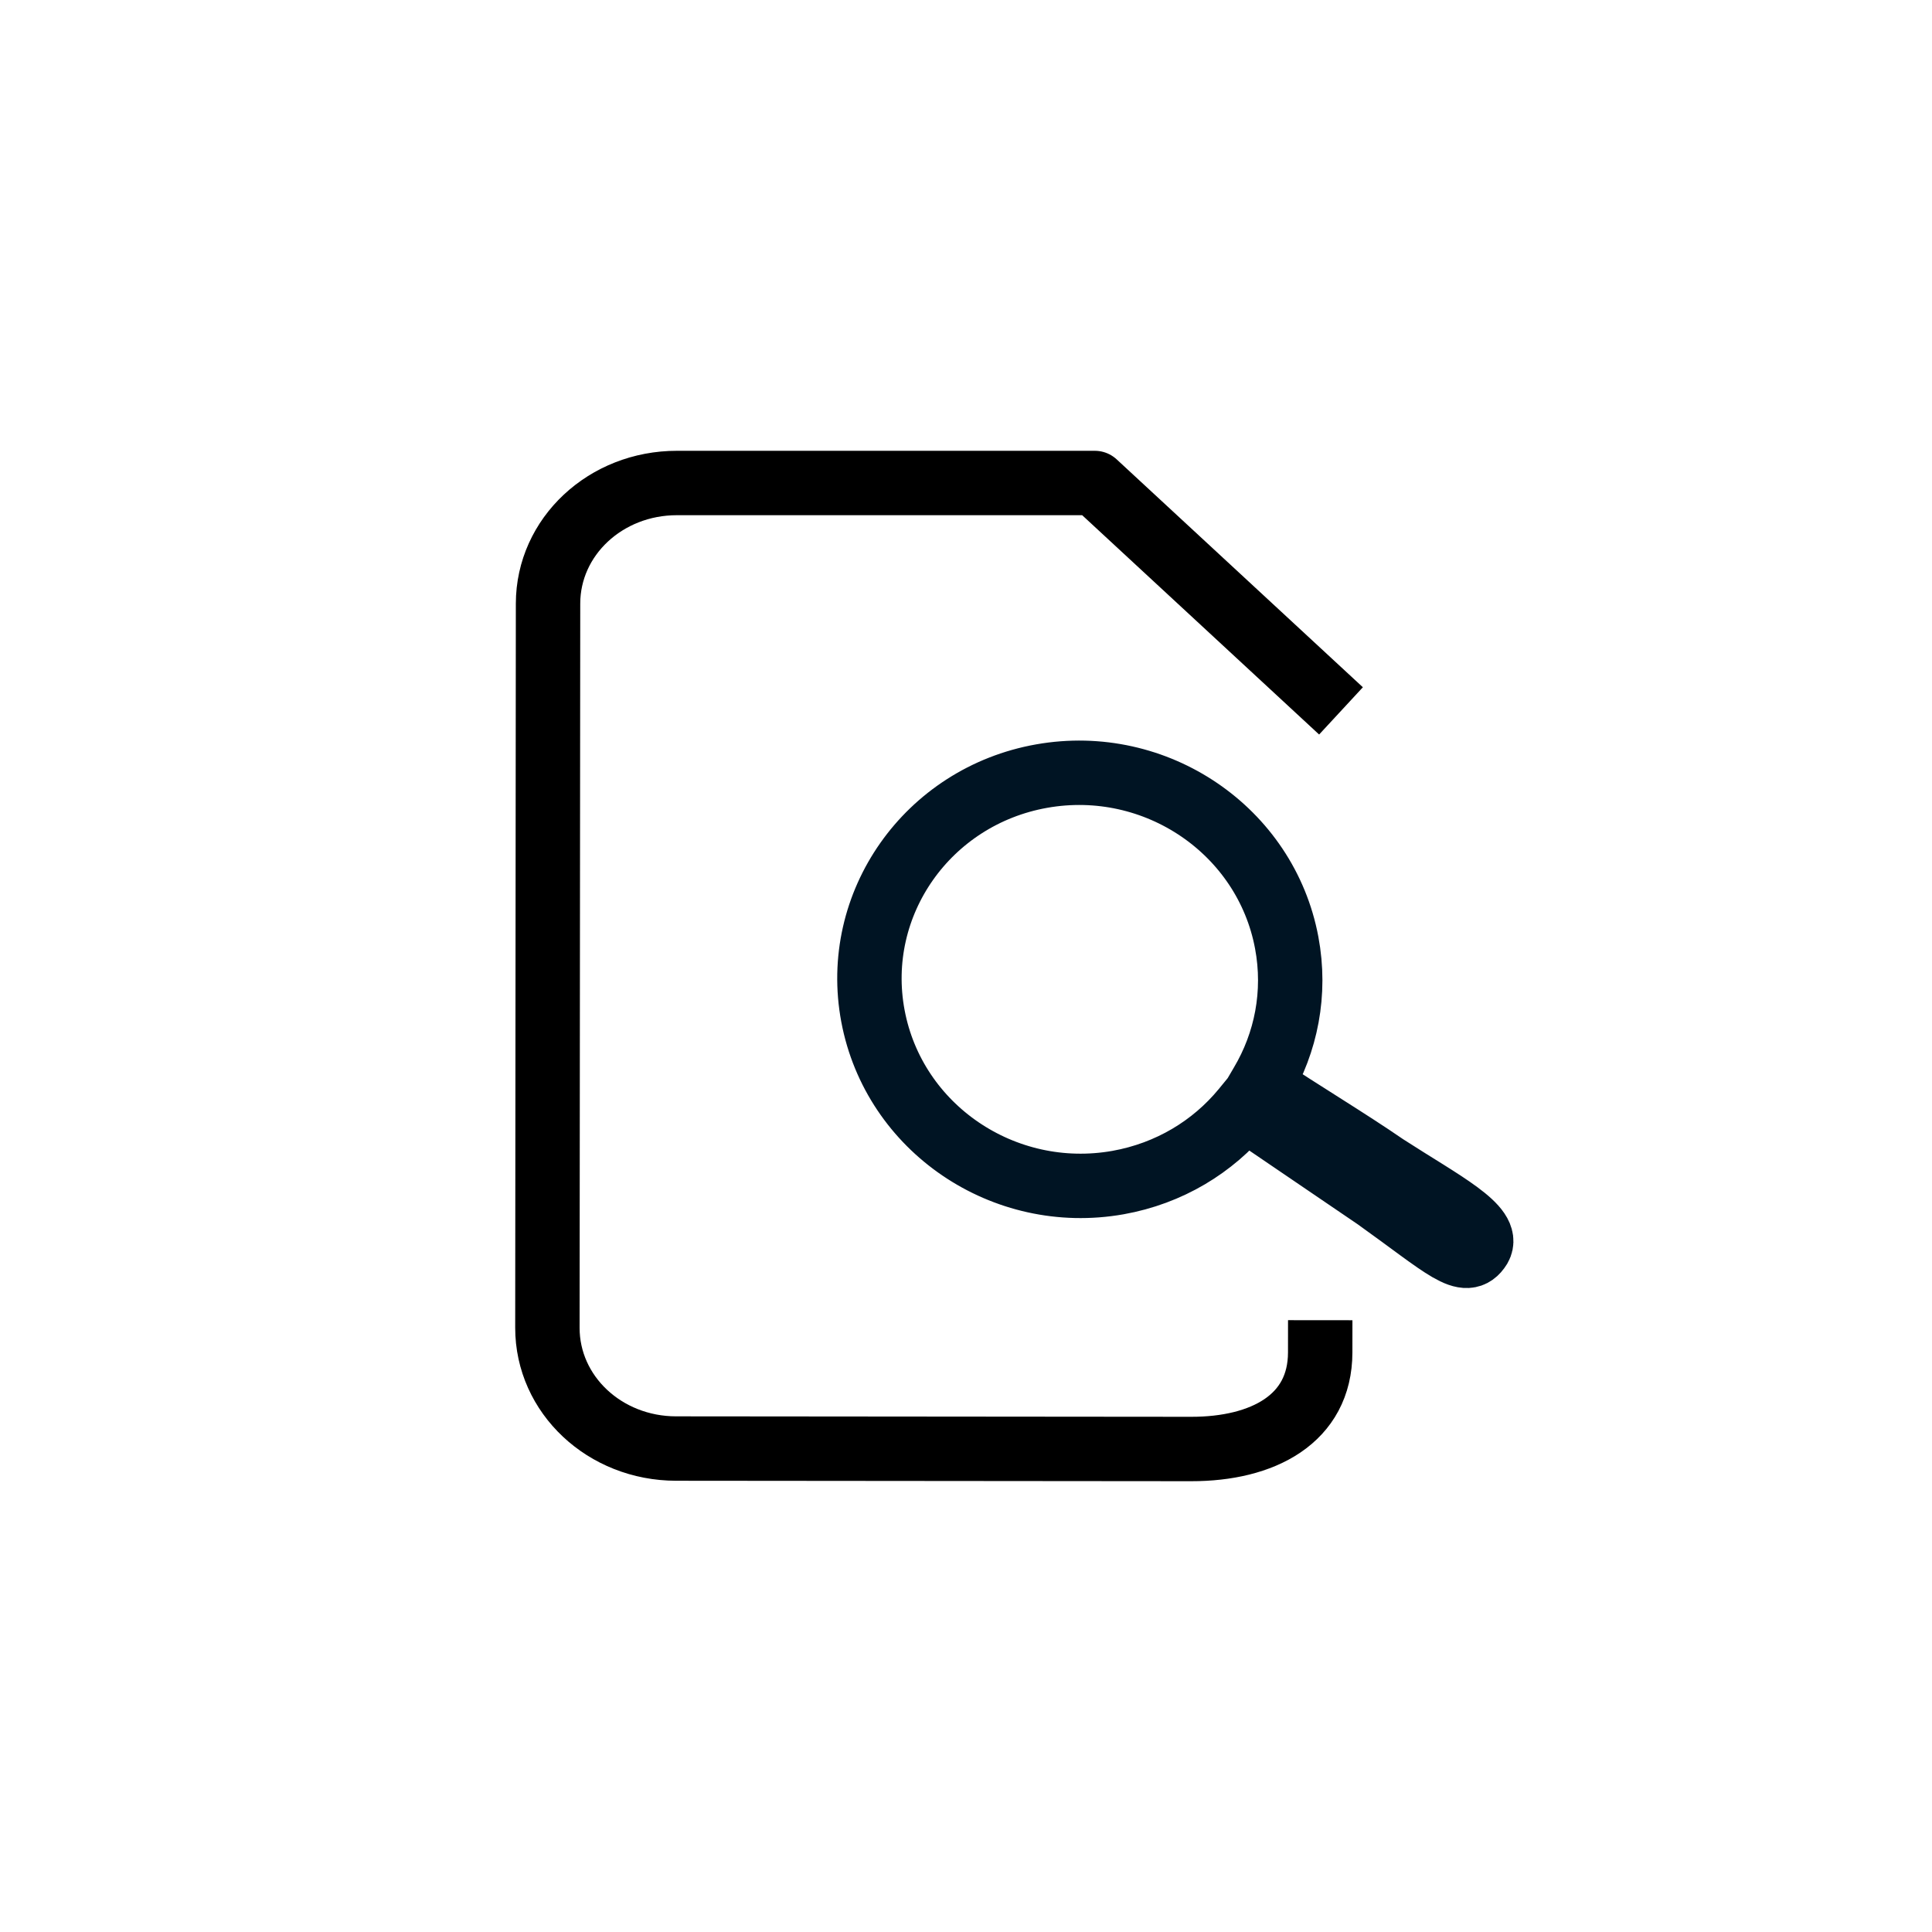
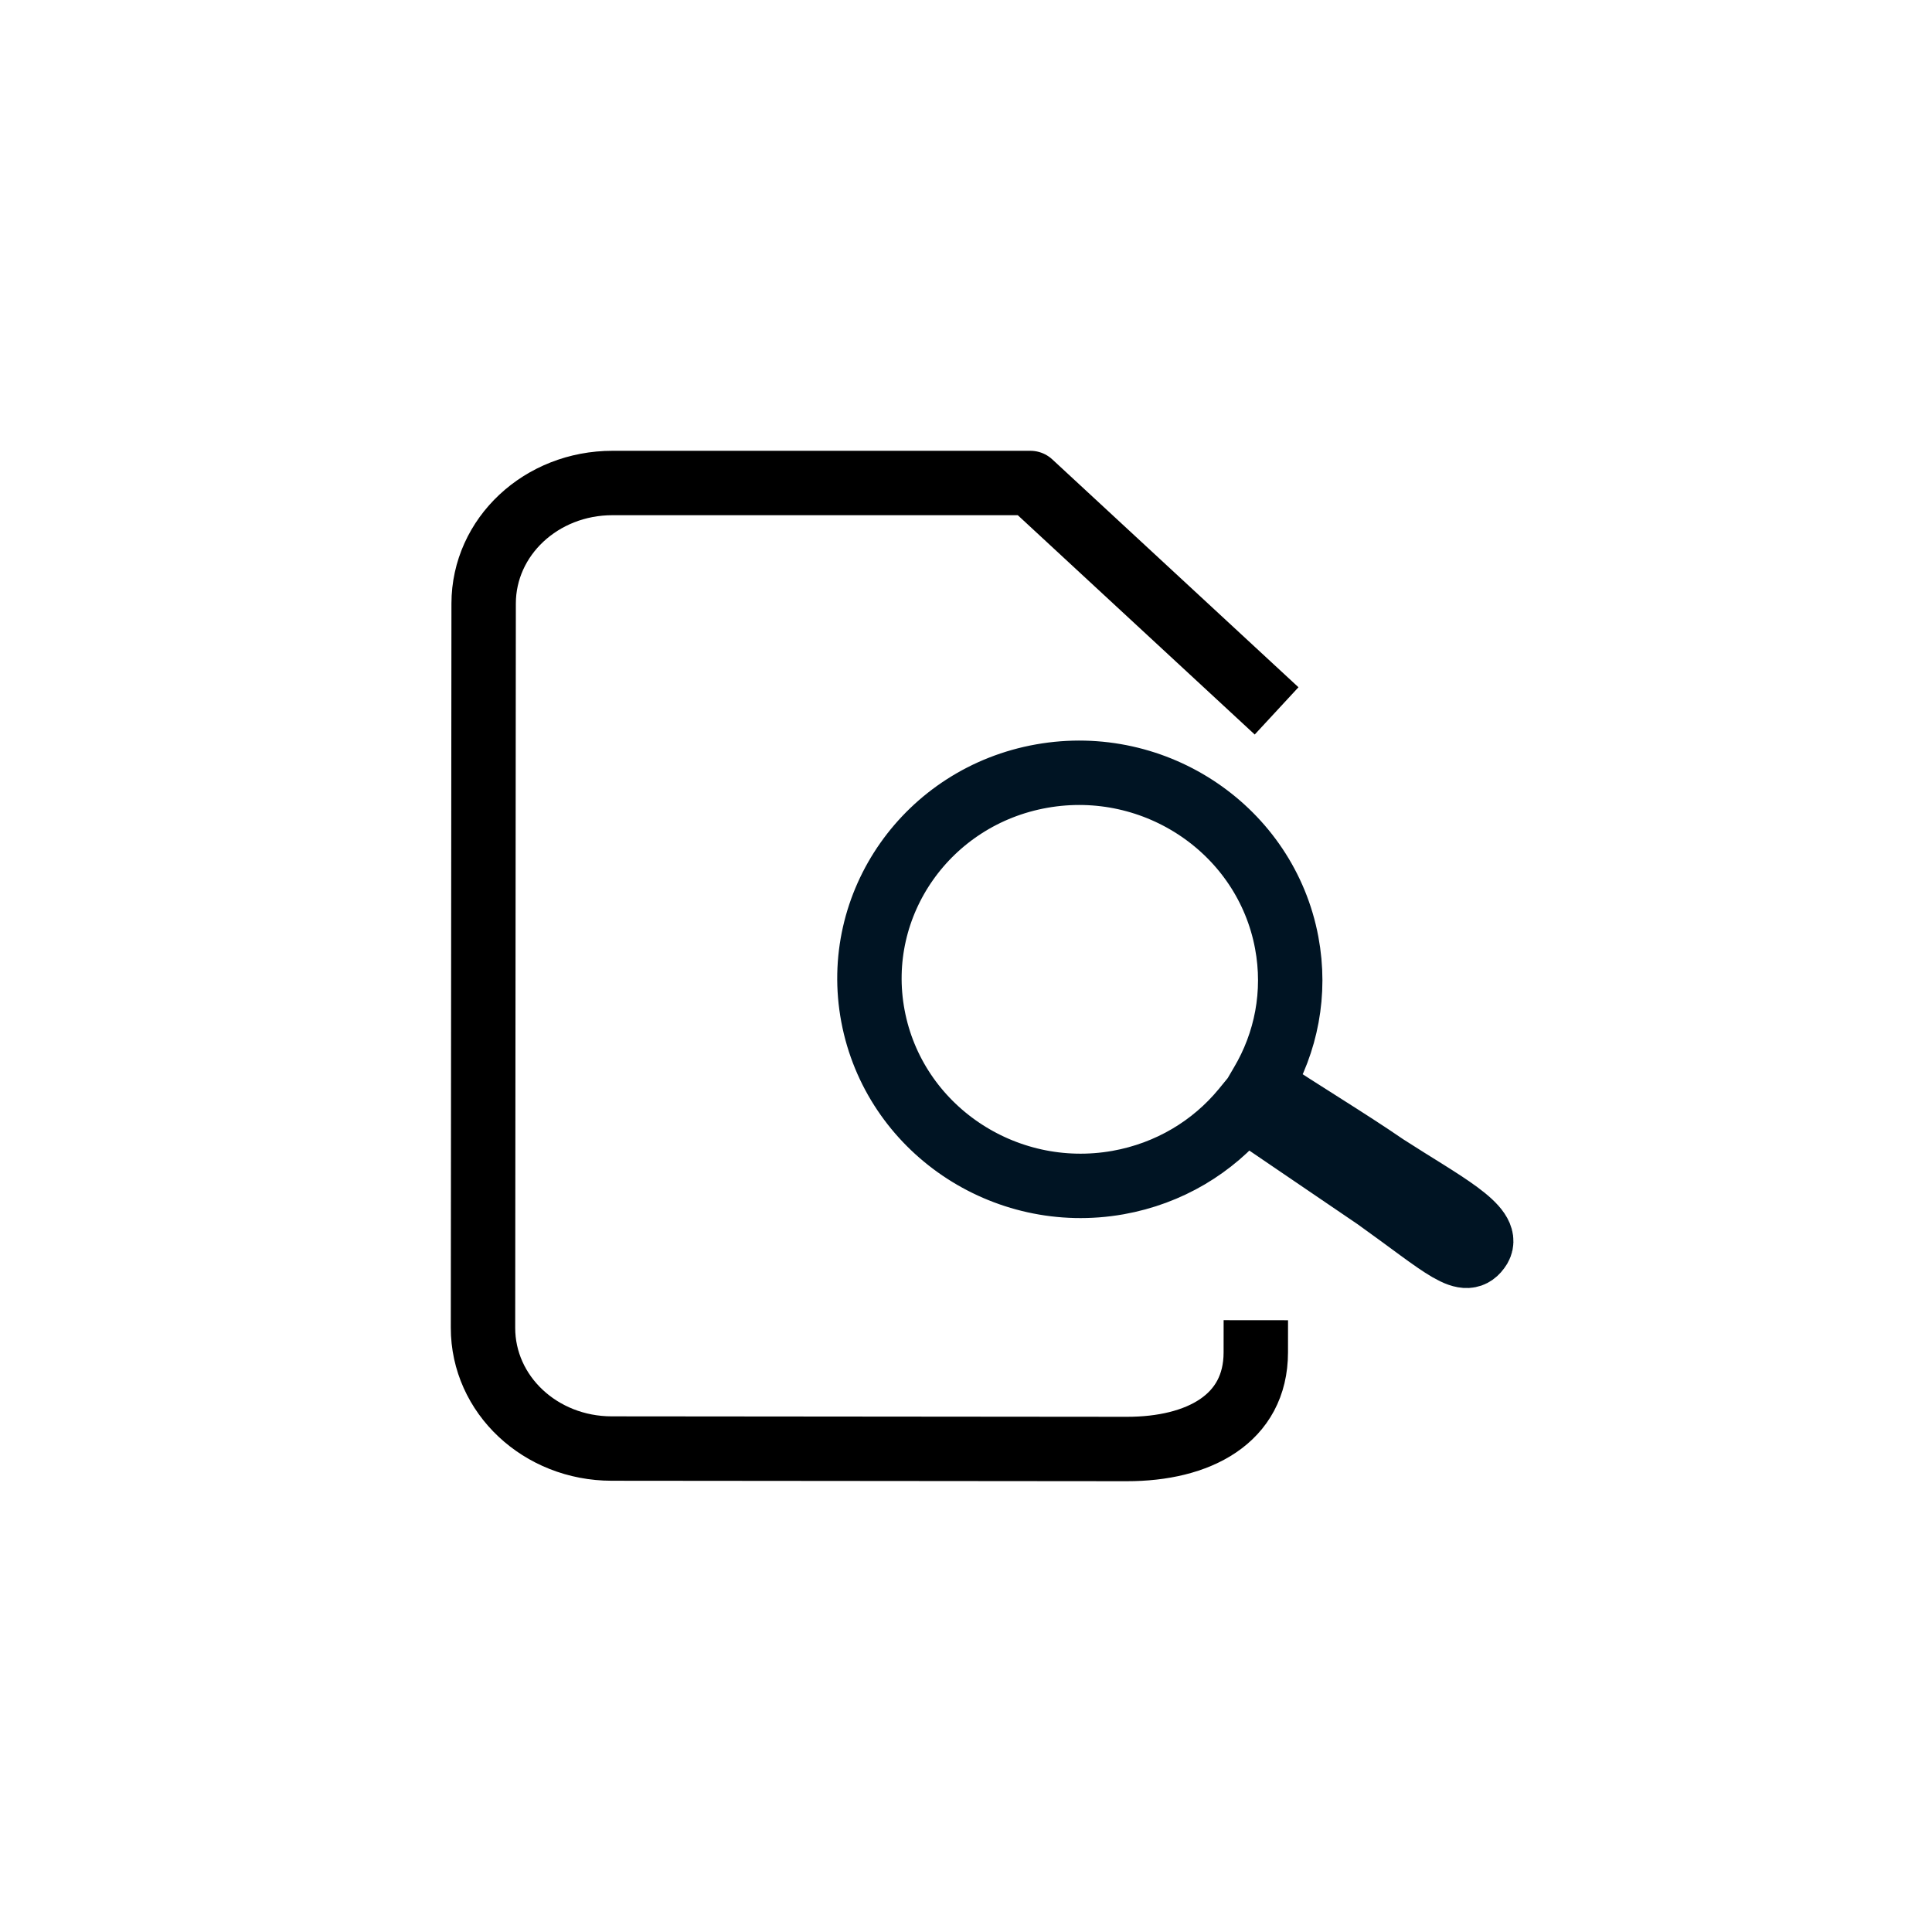
<svg xmlns="http://www.w3.org/2000/svg" width="30" height="30" viewBox="0 0 30 30" fill="none" version="1.1" id="svg8">
  <defs id="defs12" />
  <path d="m 20.945,22 c -0.194,0.198 -0.684,0.5 -0.957,0.5 L 9.457,22.5 C 8.767,22.485 8.495,22.37 8.5,21.75 V 9.25 C 8.506,8.428 9.233,7.54 9.936,7.5 h 6.701 c 0.303,0.262 4.786,5 4.786,5" id="path2" style="display:none;stroke:#001423;stroke-width:1;stroke-miterlimit:4;stroke-dasharray:none;stroke-opacity:1" />
  <path style="stroke:#001423;stroke-width:1;stroke-miterlimit:4;stroke-dasharray:none;stroke-opacity:1" d="m 19.349,17.227 -0.024,-0.016 -0.018,0.022 c -0.473,0.573 -1.15,0.988 -1.947,1.13 -1.773,0.314 -3.478,-0.845 -3.805,-2.587 -0.327,-1.742 0.848,-3.411 2.621,-3.725 1.773,-0.314 3.478,0.845 3.804,2.587 0.147,0.784 -0.01,1.553 -0.388,2.19 l -0.014,0.024 0.024,0.016 c 0.618,0.414 1.302,0.821 1.915,1.242 0.887,0.573 1.635,0.947 1.457,1.258 -0.212,0.342 -0.53,4.65e-4 -1.605,-0.767 -0.342,-0.225 -0.342,-0.225 0,0 z" id="path6" />
-   <path id="path2110" style="fill:none;stroke:#000000;stroke-width:1;stroke-linecap:square;stroke-linejoin:round;stroke-miterlimit:4;stroke-dasharray:none;stroke-opacity:1" d="m 20.5,21 c -9.32e-4,1.038 -0.894,1.501 -2.002,1.5 l -8,-0.007 C 9.39,22.492 8.499,21.655 8.5,20.617 v 0 L 8.51,9.372 C 8.511,8.334 9.404,7.499 10.512,7.5 L 17,7.5 l 3.456,3.199" />
+   <path id="path2110" style="fill:none;stroke:#000000;stroke-width:1;stroke-linecap:square;stroke-linejoin:round;stroke-miterlimit:4;stroke-dasharray:none;stroke-opacity:1" d="m 19.5,21 c -9.32e-4,1.038 -0.894,1.501 -2.002,1.5 l -8,-0.007 C 8.39,22.492 7.499,21.655 7.5,20.617 v 0 L 7.51,9.372 C 7.511,8.334 8.404,7.499 9.512,7.5 L 16,7.5 l 3.456,3.199" />
</svg>
